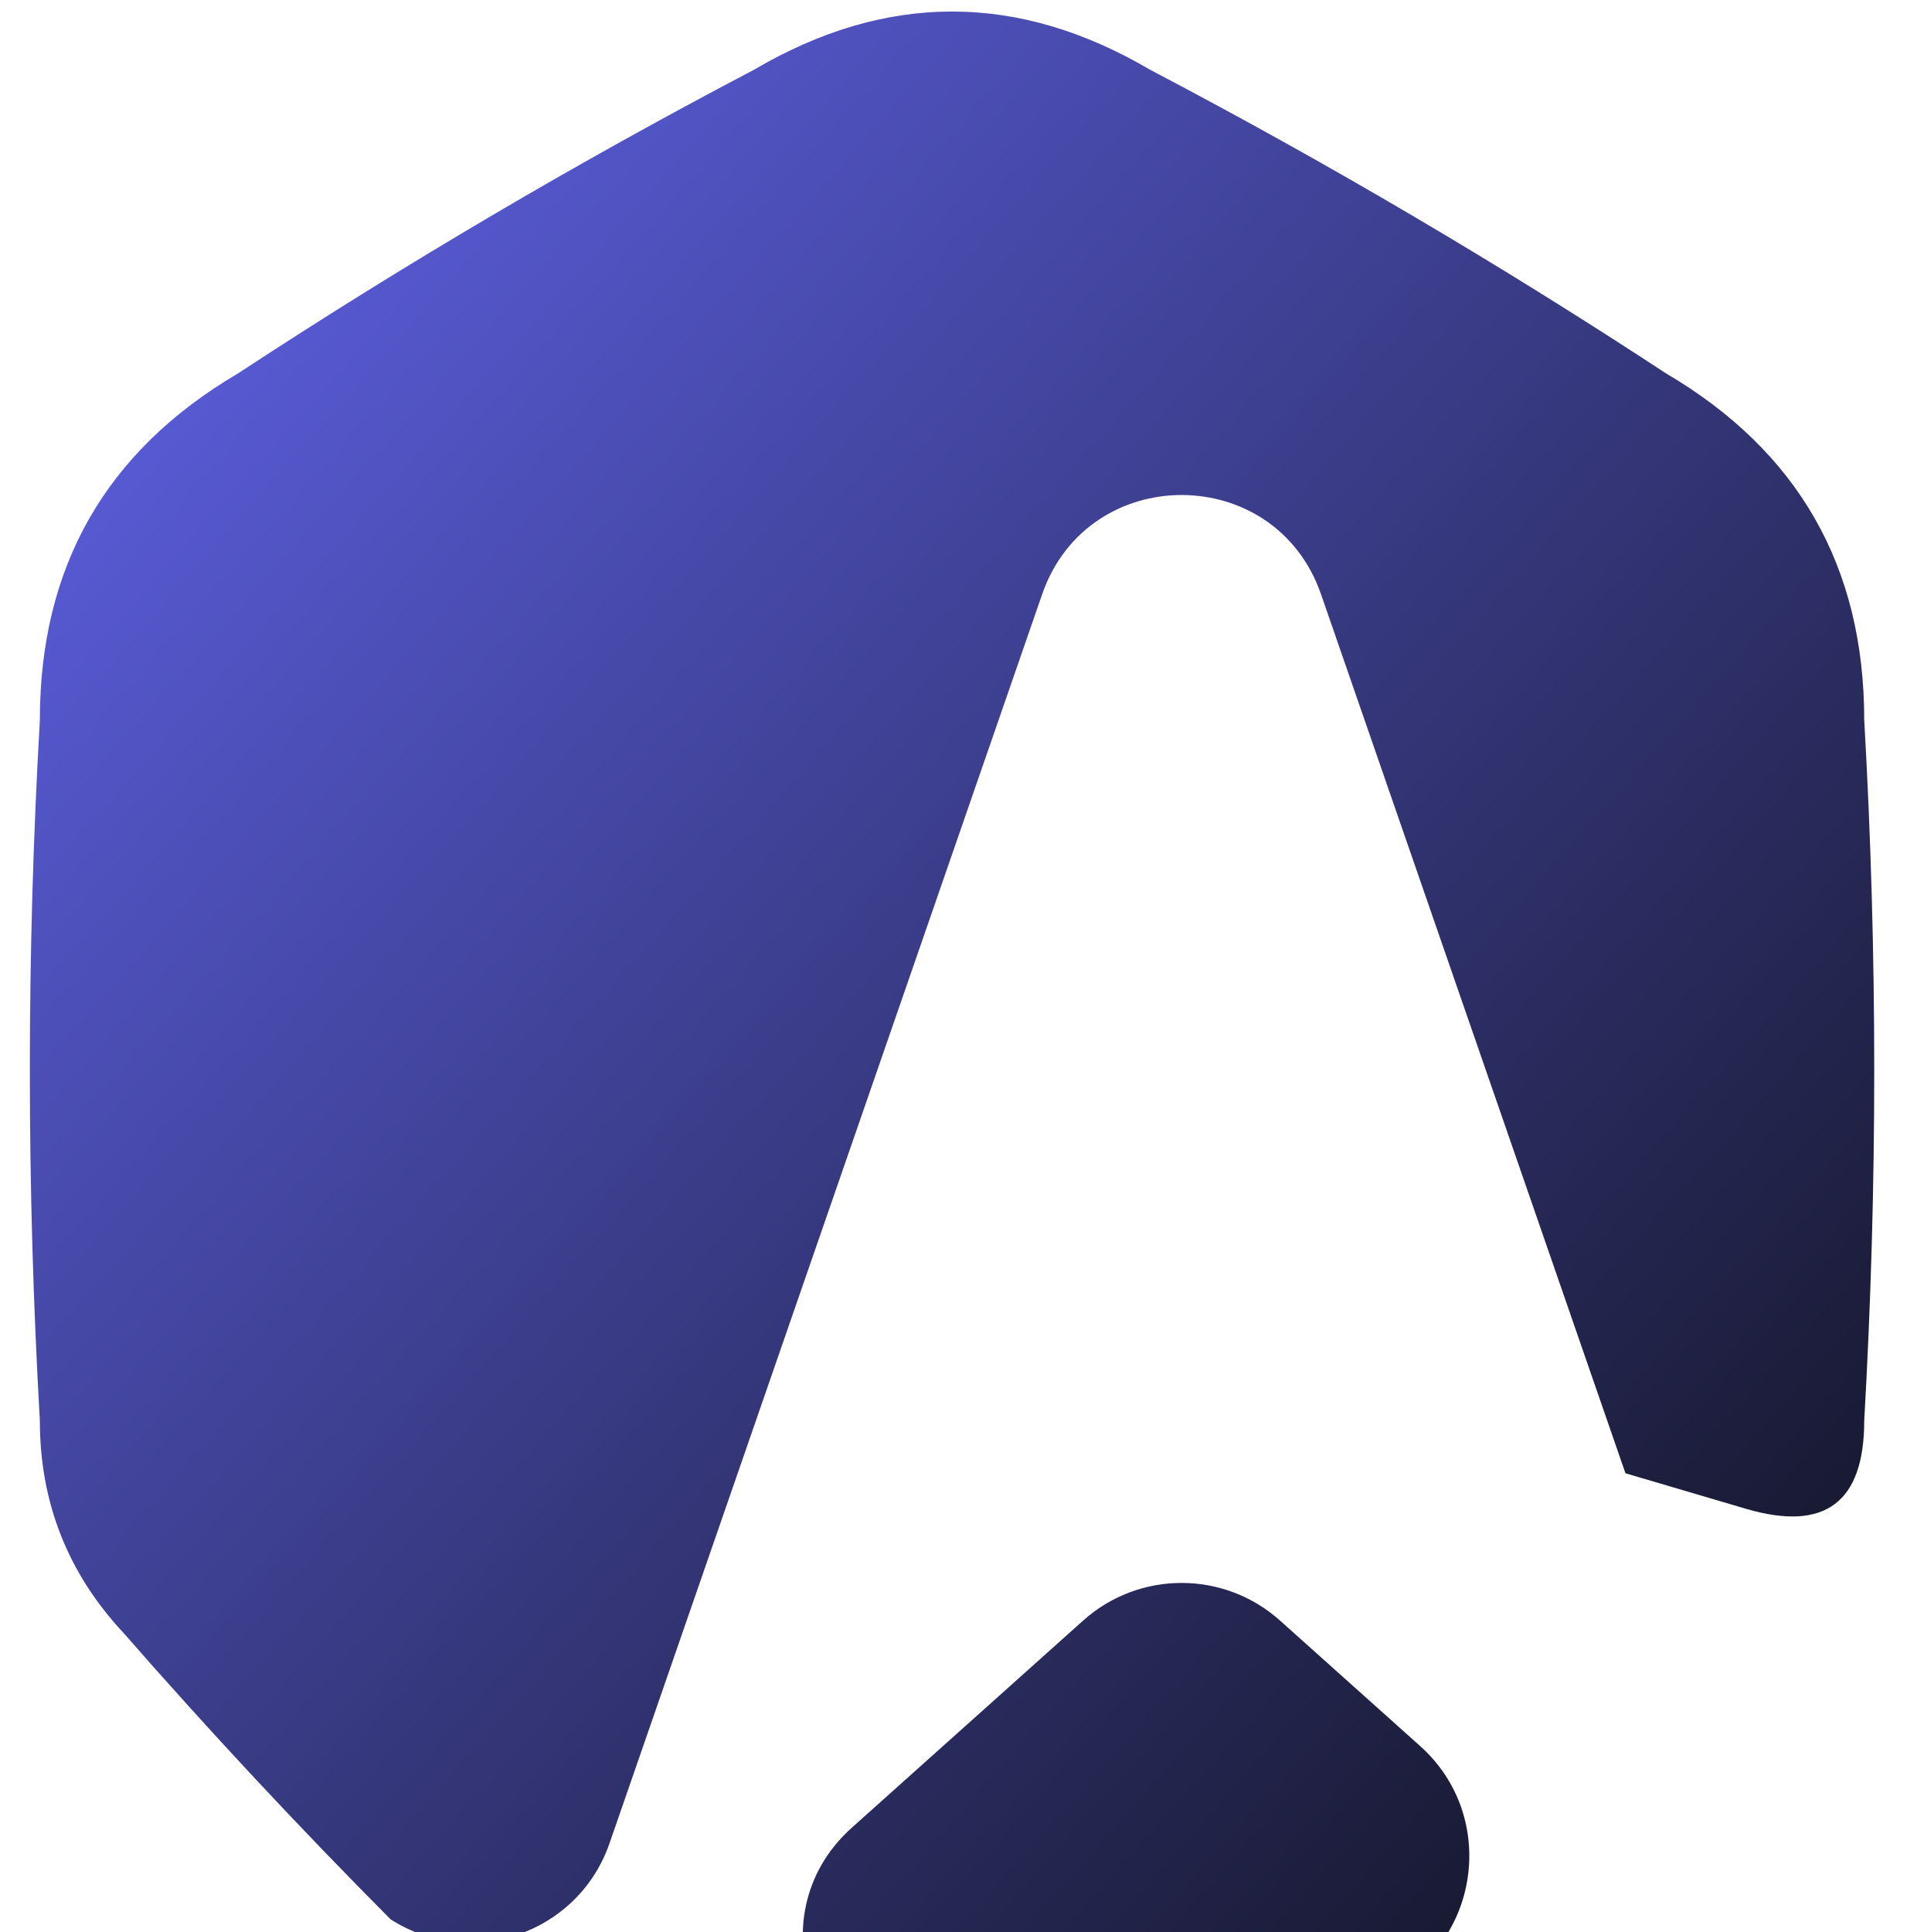
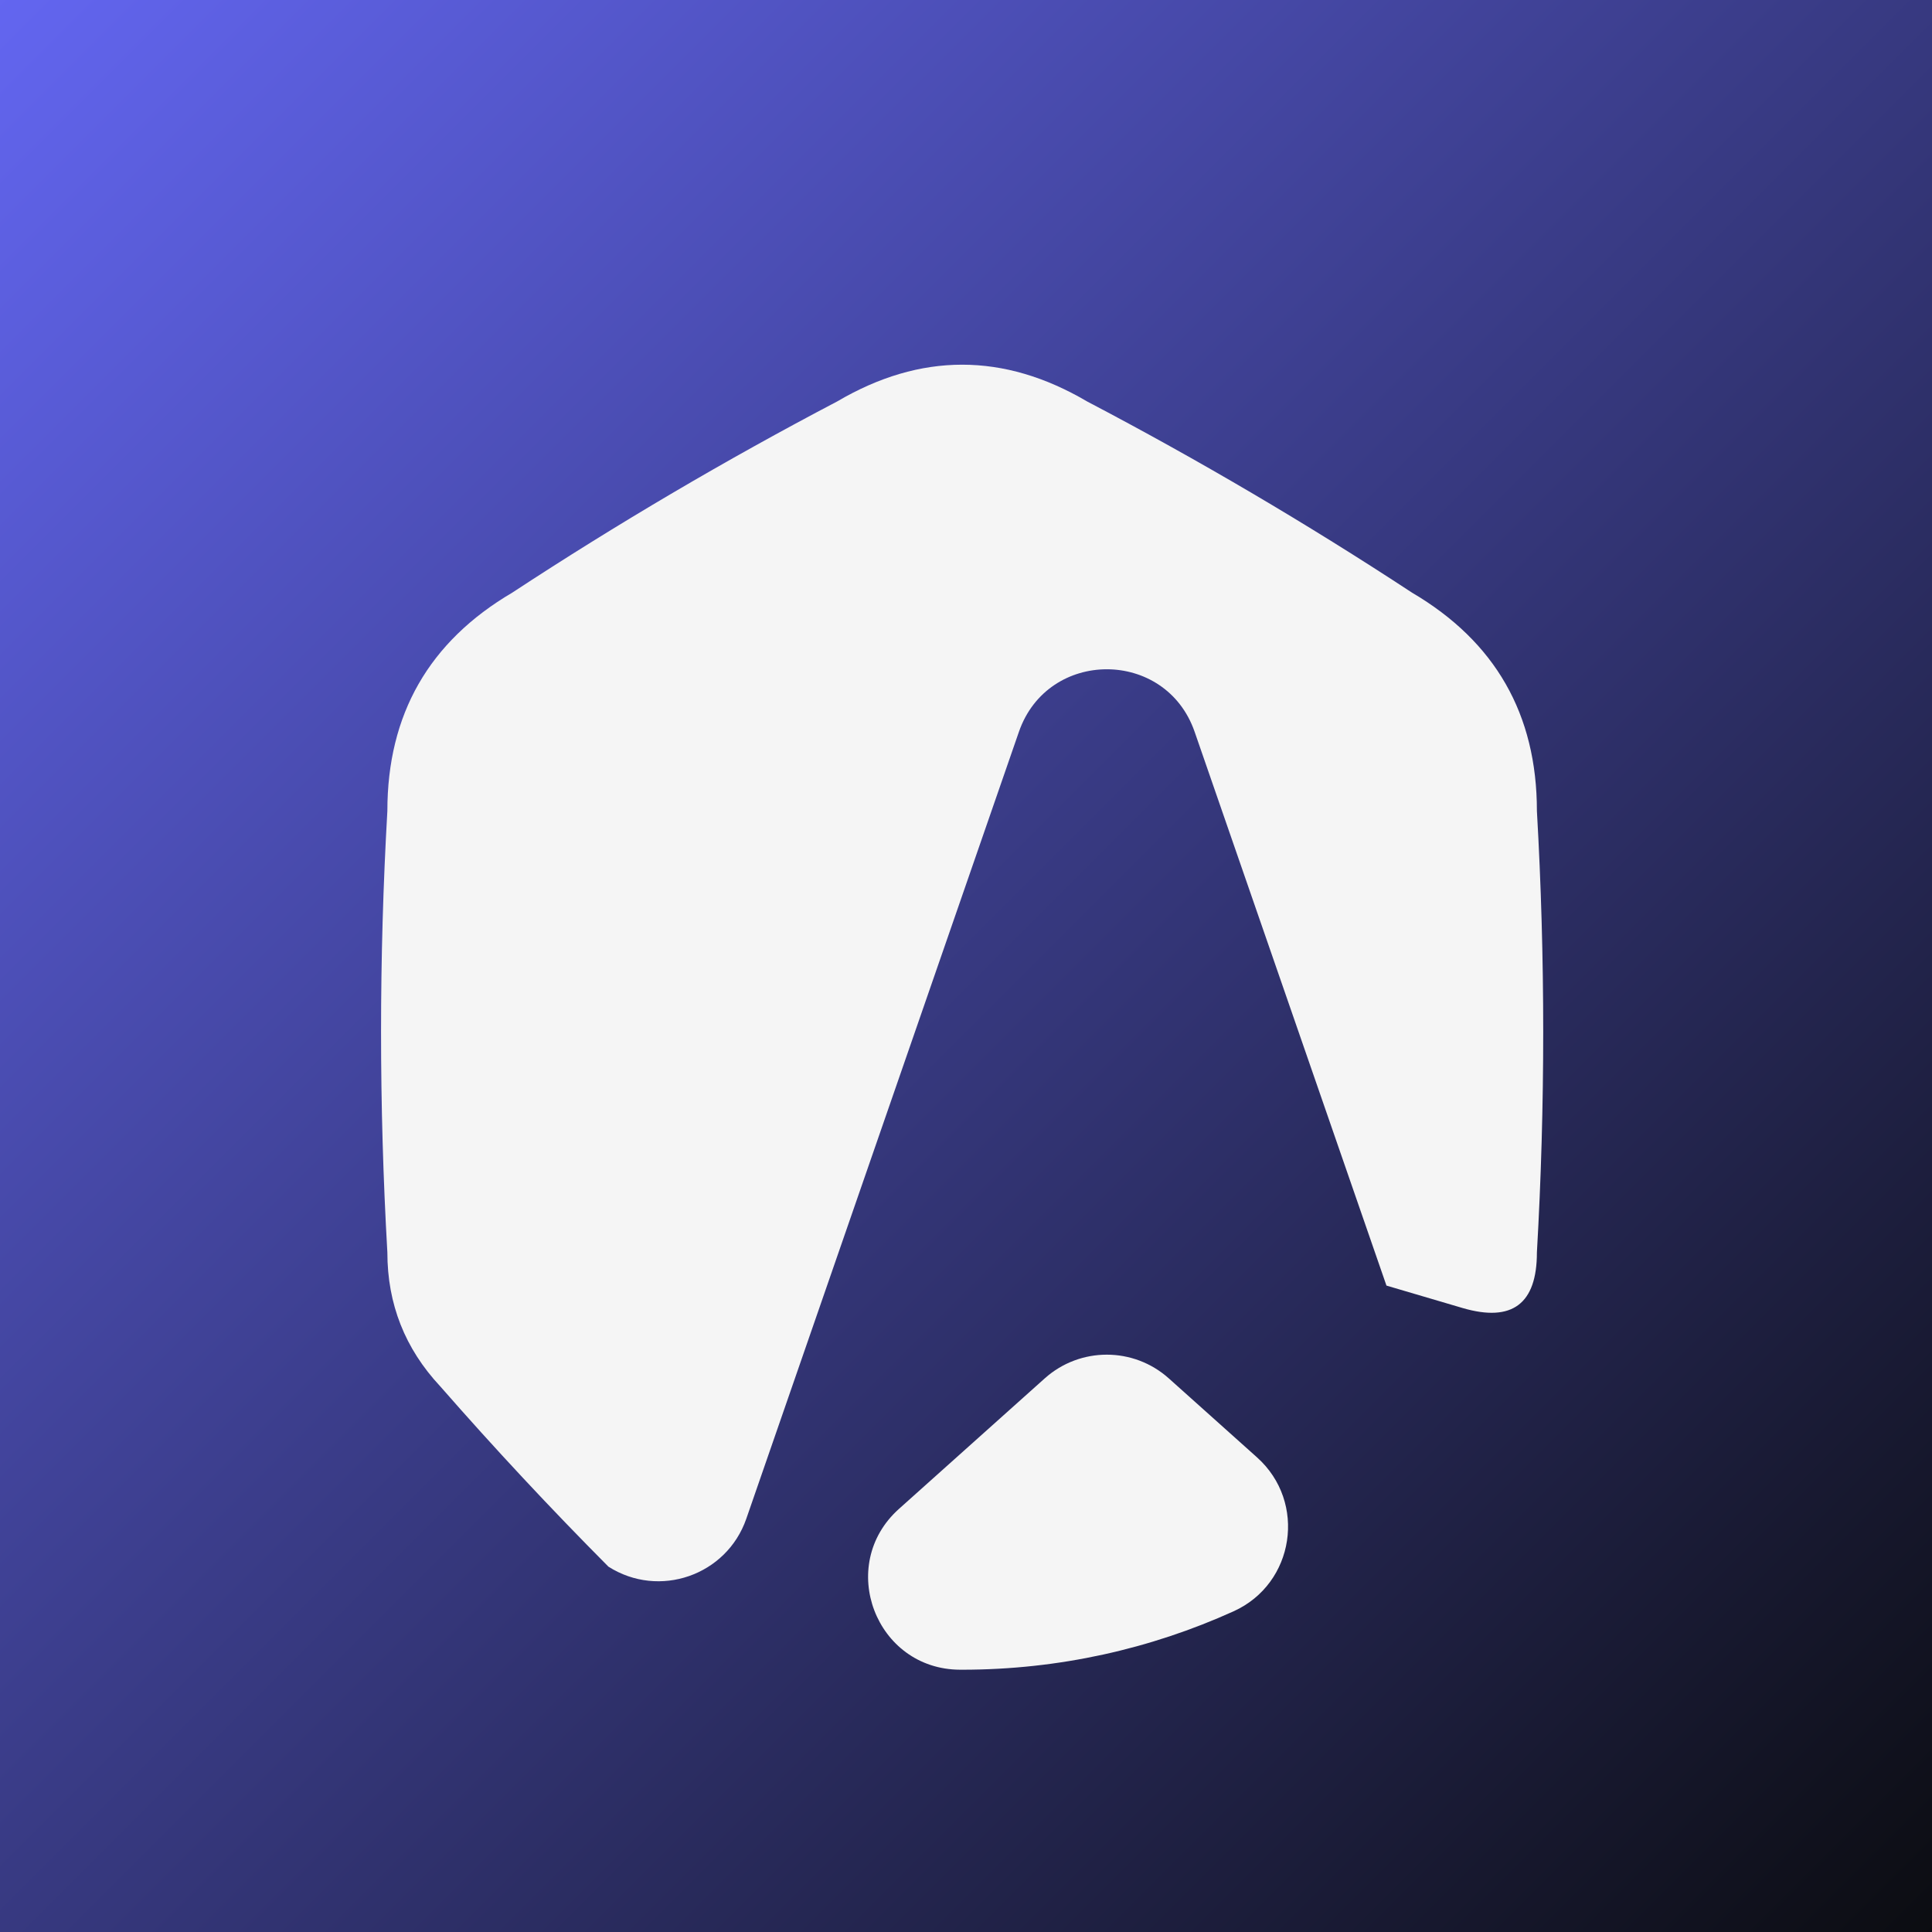
- <svg xmlns="http://www.w3.org/2000/svg" version="1.1" id="Layer_1" x="0px" y="0px" viewBox="-150 -460 1250 1260" xml:space="preserve">
+ <svg xmlns="http://www.w3.org/2000/svg" version="1.1" id="Layer_1" x="0px" y="0px" viewBox="-525 -830 2000 2000" style="enable-background:new -525 -830 2000 2000;" xml:space="preserve">
  <defs>
    <linearGradient id="brand-gradient" x1="0%" y1="0%" x2="100%" y2="100%">
      <stop offset="0%" stop-color="#6366F1" />
      <stop offset="100%" stop-color="#0B0C10" />
    </linearGradient>
  </defs>
+   <rect x="-525" y="-830" style="fill-rule:evenodd;clip-rule:evenodd;fill:url(#brand-gradient);" width="2000" height="2000" />
  <g>
-     <path style="fill-rule:evenodd;clip-rule:evenodd;fill:url(#brand-gradient);" d="M600.3,-414.45 A4000,4000 0 0,1 936.7,-216.5 Q1066,-140.5 1066,9.5   A4000,4000 0 0,1 1066,466.5 Q1066,546.5 989.2,524.1 L910.251,500.831   L711.684-72.415   c-29.905-86.334-152.001-86.336-181.91-0.003L247.579,742.158c-20.364,58.783-90.266,83.04-142.746,49.633   A4000,4000 0 0,1 -69.4,605.0 Q-124,546.5 -124,466.5 A4000,4000 0 0,1 -124,9.5 Q-124,-140.5 5.3,-216.5   A4000,4000 0 0,1 341.7,-414.45 Q471,-490.5 600.3,-414.45z M776.307,678.705   c51.716,46.305,38.984,130.637-24.246,159.285c-85.772,38.861-180.869,60.493-280.98,60.493c-0.745,0-1.489-0.001-2.234-0.004   c-87.367-0.281-128.34-108.209-63.245-166.483l150.924-135.107c36.552-32.721,91.864-32.719,128.412,0.006L776.307,678.705z" />
+     <path style="fill-rule:evenodd;clip-rule:evenodd;fill:#F5F5F5;" d="M600.3,-414.45 A4000,4000 0 0,1 936.7,-216.5 Q1066,-140.5 1066,9.5   A4000,4000 0 0,1 1066,466.5 Q1066,546.5 989.2,524.1 L910.251,500.831   L711.684-72.415   c-29.905-86.334-152.001-86.336-181.91-0.003L247.579,742.158c-20.364,58.783-90.266,83.04-142.746,49.633   A4000,4000 0 0,1 -69.4,605.0 Q-124,546.5 -124,466.5 A4000,4000 0 0,1 -124,9.5 Q-124,-140.5 5.3,-216.5   A4000,4000 0 0,1 341.7,-414.45 Q471,-490.5 600.3,-414.45z M776.307,678.705   c51.716,46.305,38.984,130.637-24.246,159.285c-85.772,38.861-180.869,60.493-280.98,60.493c-0.745,0-1.489-0.001-2.234-0.004   c-87.367-0.281-128.34-108.209-63.245-166.483l150.924-135.107c36.552-32.721,91.864-32.719,128.412,0.006L776.307,678.705z" />
  </g>
</svg>
